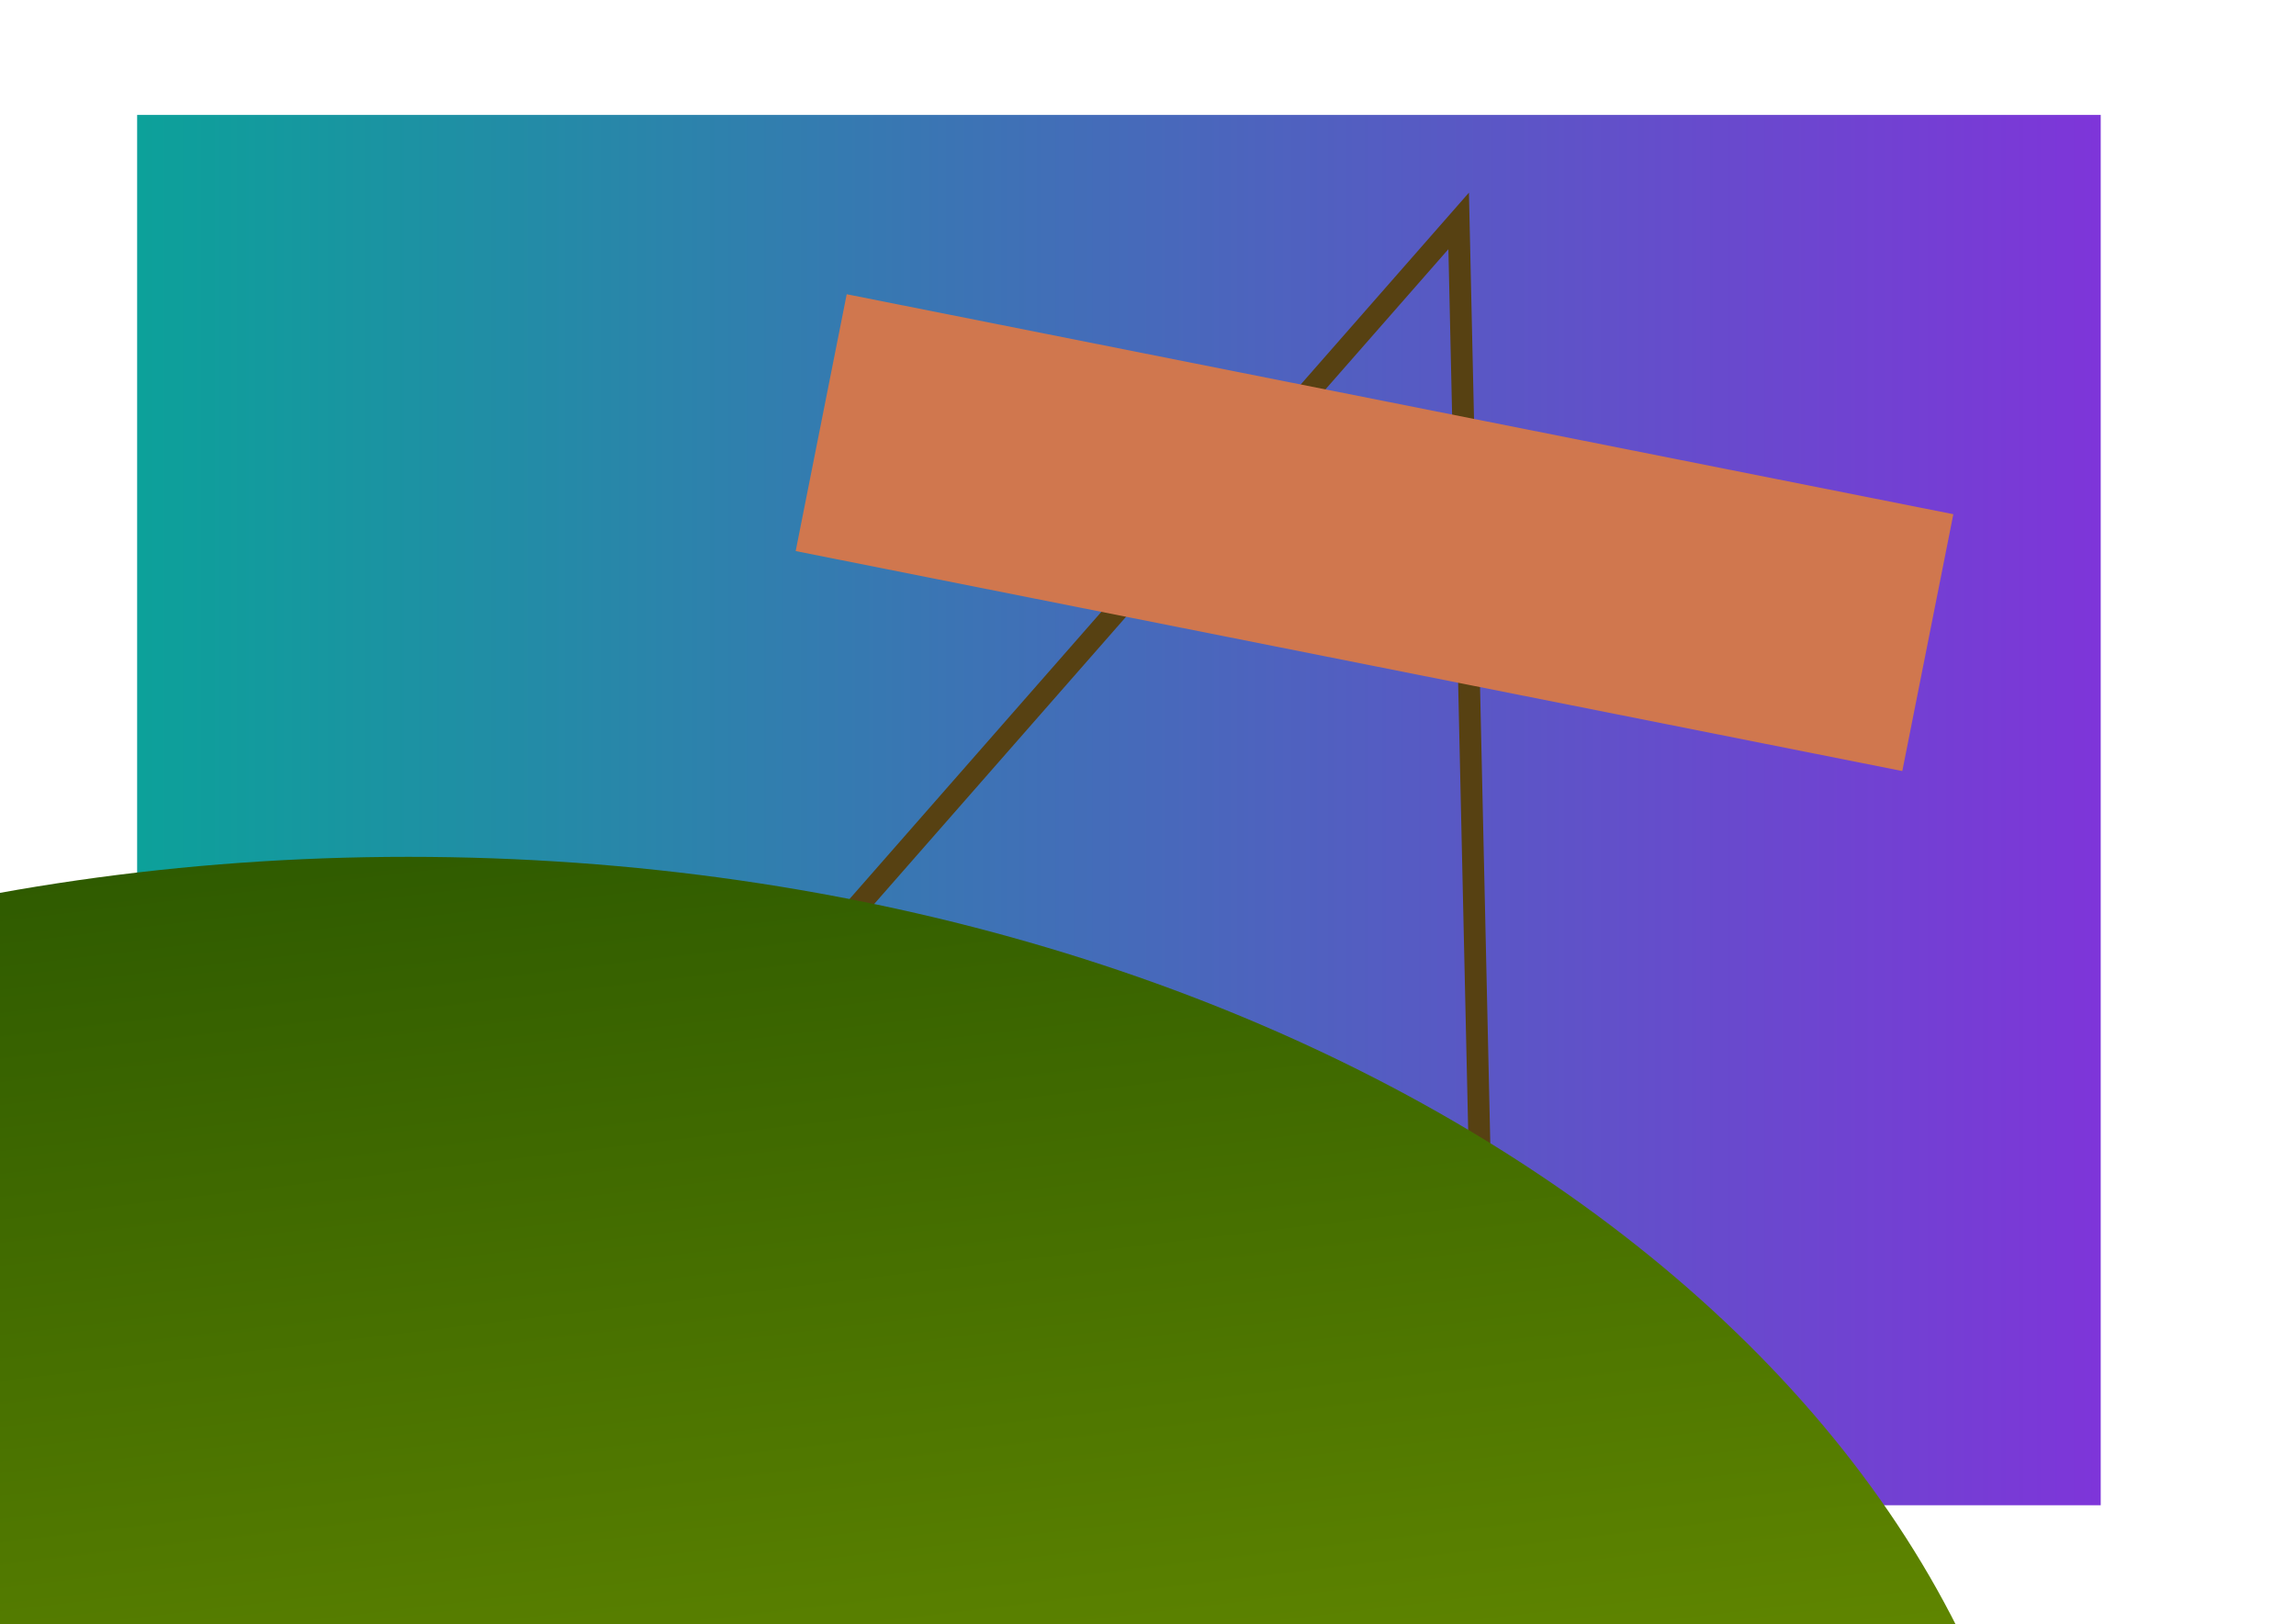
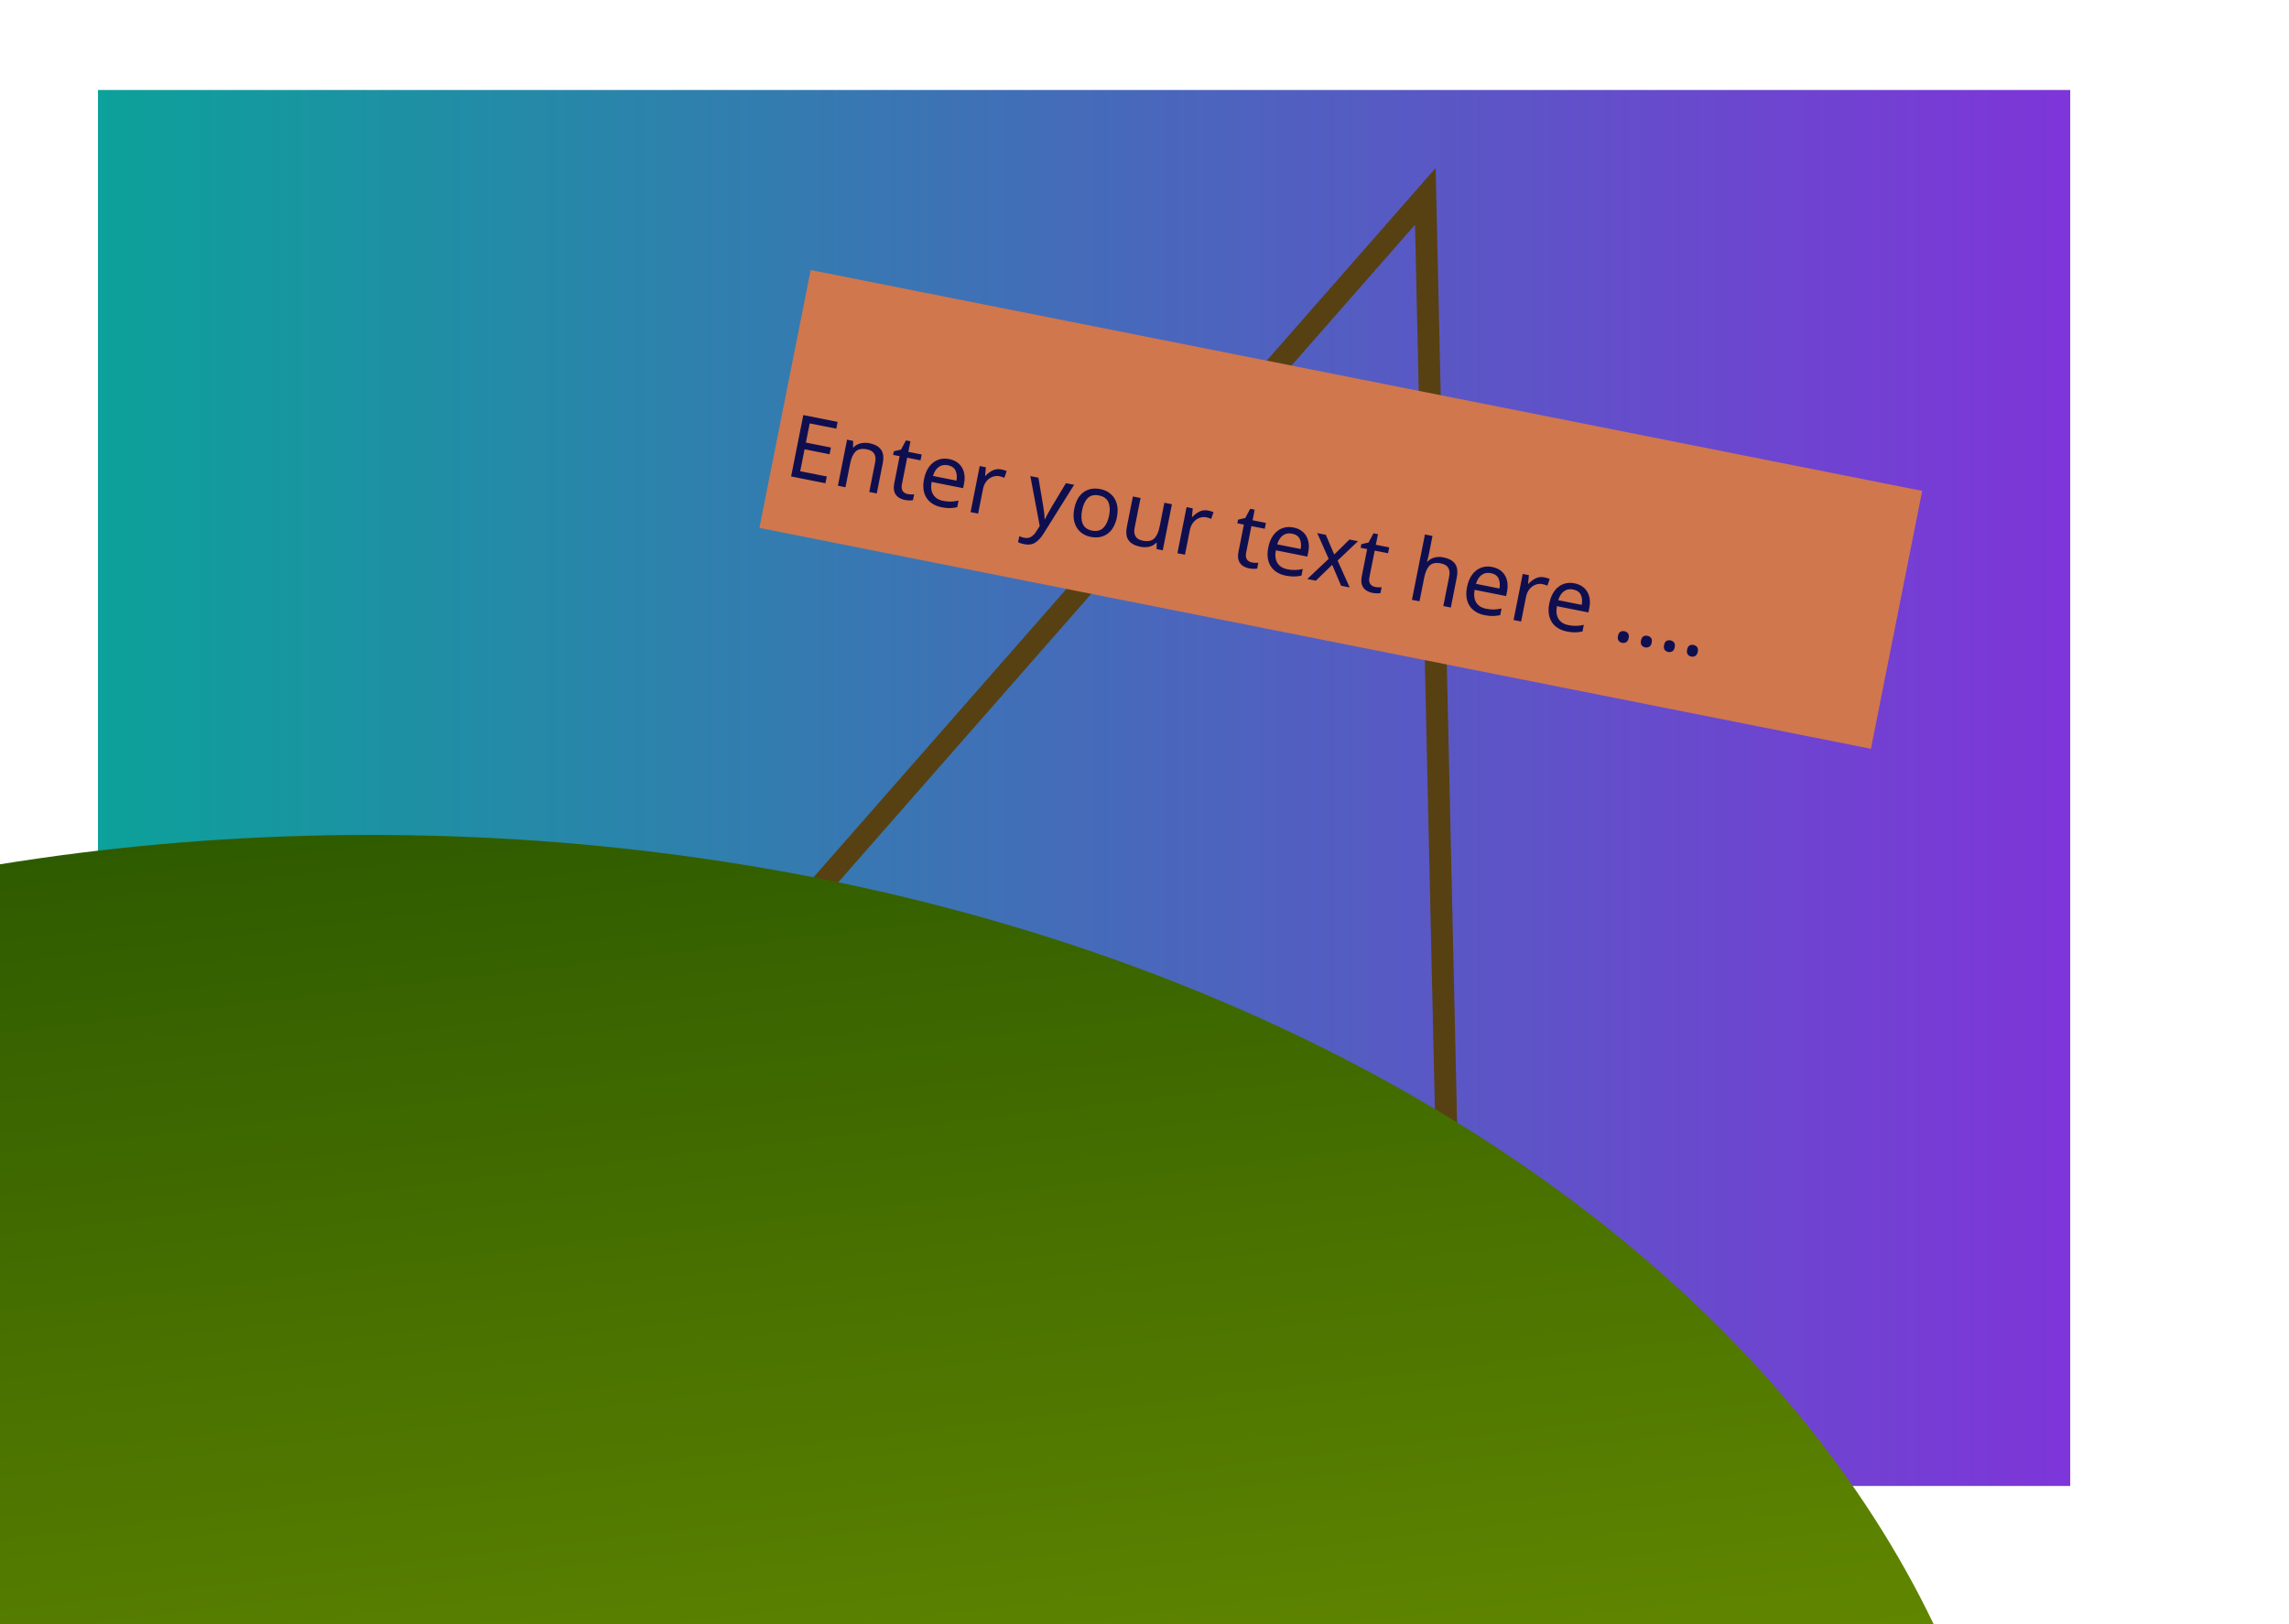
- <svg xmlns="http://www.w3.org/2000/svg" xmlns:xlink="http://www.w3.org/1999/xlink" width="1052.362" height="744.094" id="svg2" version="1.1">
+ <svg xmlns="http://www.w3.org/2000/svg" xmlns:xlink="http://www.w3.org/1999/xlink" width="524.409" height="372.047" id="svg2" version="1.1">
  <defs id="defs3">
    <linearGradient id="linearGradient3783">
      <stop style="stop-color:#0ca19a;stop-opacity:1;" offset="0" id="stop3785" />
      <stop style="stop-color:#7e35d9;stop-opacity:1;" offset="1" id="stop3787" />
    </linearGradient>
    <linearGradient id="linearGradient3754">
      <stop style="stop-color:#164500;stop-opacity:1;" offset="0" id="stop3756" />
      <stop style="stop-color:#b3cf00;stop-opacity:1;" offset="1" id="stop3758" />
    </linearGradient>
    <linearGradient xlink:href="#linearGradient3754" id="linearGradient3760" x1="348.282" y1="105.804" x2="456.698" y2="1093.625" gradientUnits="userSpaceOnUse" />
-     <linearGradient xlink:href="#linearGradient3783" id="linearGradient3789" x1="62.857" y1="371.237" x2="962.857" y2="371.237" gradientUnits="userSpaceOnUse" />
+     <linearGradient xlink:href="#linearGradient3783" id="linearGradient3789" x1="62.857" y1="371.237" x2="962.857" y2="371.237" gradientUnits="userSpaceOnUse" gradientTransform="matrix(0.5020408,0,0,0.5020408,-9.107877,674.4932)" />
  </defs>
-   <g id="layer1" transform="translate(0,-308.2677)">
-     <rect style="fill:url(#linearGradient3789);fill-opacity:1;fill-rule:nonzero;stroke:none" id="rect3781" width="900" height="637.143" x="62.857" y="52.666" transform="translate(0,308.2677)" />
-     <path style="fill:none;stroke:#574112;stroke-width:10;stroke-linecap:butt;stroke-linejoin:miter;stroke-opacity:1;stroke-miterlimit:4;stroke-dasharray:none" d="M 362.857,449.809 668.571,101.237 680,609.809" id="path3810" transform="translate(0,308.2677)" />
-     <path style="fill:url(#linearGradient3760);fill-opacity:1;fill-rule:nonzero;stroke:none" id="path2984" d="m 920,634.094 a 560,364.286 0 1 1 -1120,0 560,364.286 0 1 1 1120,0 z" transform="matrix(1.344388,0,0,1.454902,-296.8367,308.3883)" />
-     <g id="g3801" transform="matrix(0.9808173,0.1949293,-0.1949293,0.9808173,329.9847,-26.73325)">
+   <g id="layer1" transform="translate(0,-680.3149)">
+     <rect style="fill:url(#linearGradient3789);fill-opacity:1;fill-rule:nonzero;stroke:none" id="rect3781" width="451.837" height="319.872" x="22.449" y="700.934" />
+     <path style="fill:none;stroke:#574112;stroke-width:5.02;stroke-linecap:butt;stroke-linejoin:miter;stroke-miterlimit:4;stroke-opacity:1;stroke-dasharray:none" d="m 173.061,900.316 153.481,-174.997 5.738,255.324" id="path3810" />
+     <path style="fill:url(#linearGradient3760);fill-opacity:1;fill-rule:nonzero;stroke:none" id="path2984" d="m 920,634.094 a 560,364.286 0 1 1 -1120,0 560,364.286 0 1 1 1120,0 z" transform="matrix(0.6749375,0,0,0.7304202,-158.132,674.5537)" />
+     <g id="g3801" transform="matrix(0.4924103,0.09786248,-0.09786248,0.4924103,156.5579,506.309)">
      <rect y="449.505" x="148.571" height="120" width="517.143" id="rect3799" style="fill:#d0774e;fill-opacity:1;fill-rule:nonzero;stroke:none" />
-       <flowRoot transform="translate(-2.857143,331.1248)" style="font-size:40px;font-style:normal;font-variant:normal;font-weight:normal;font-stretch:normal;line-height:125%;letter-spacing:0px;word-spacing:0px;fill:#0f0f50;fill-opacity:1;stroke:none;font-family:Sans;-inkscape-font-specification:Sans" id="flowRoot3791" xml:space="preserve">
-         <flowRegion id="flowRegion3793">
-           <rect style="font-style:normal;font-variant:normal;font-weight:normal;font-stretch:normal;fill:#0f0f50;fill-opacity:1;font-family:Sans;-inkscape-font-specification:Sans" y="172.666" x="157.143" height="131.429" width="697.143" id="rect3795" />
-         </flowRegion>
-         <flowPara id="flowPara3797">Enter your text here ....</flowPara>
-       </flowRoot>
+       <text xml:space="preserve" style="font-size:40px;font-style:normal;font-variant:normal;font-weight:normal;font-stretch:normal;line-height:125%;letter-spacing:0px;word-spacing:0px;fill:#0f0f50;fill-opacity:1;stroke:none;font-family:Sans;-inkscape-font-specification:Sans" x="154.299" y="543.651" id="text3820">
+         <tspan x="154.299" y="543.651" id="tspan3822">
+           <tspan x="154.299" y="543.651" id="panel-text">Enter your text here ....</tspan>
+         </tspan>
+       </text>
    </g>
  </g>
</svg>
